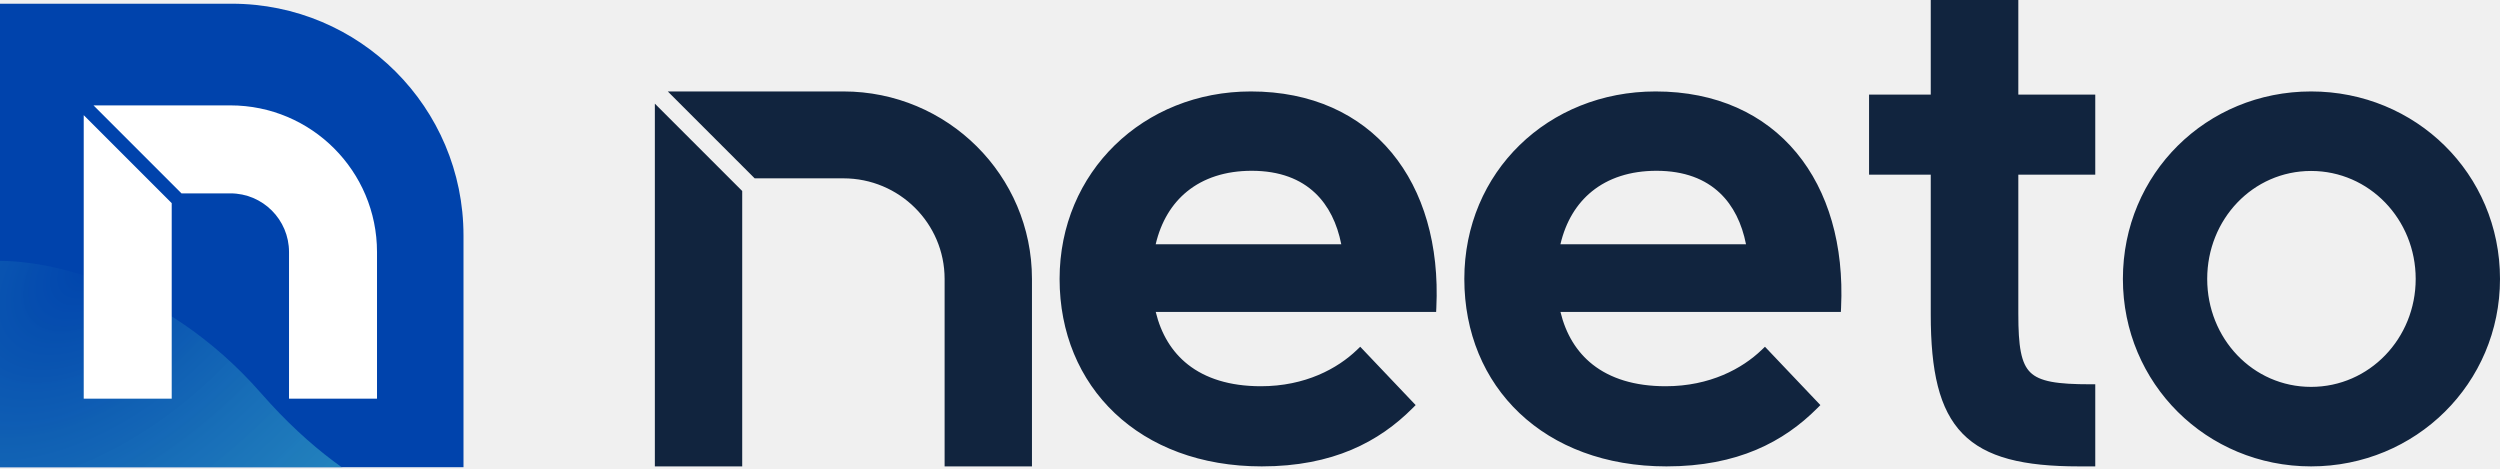
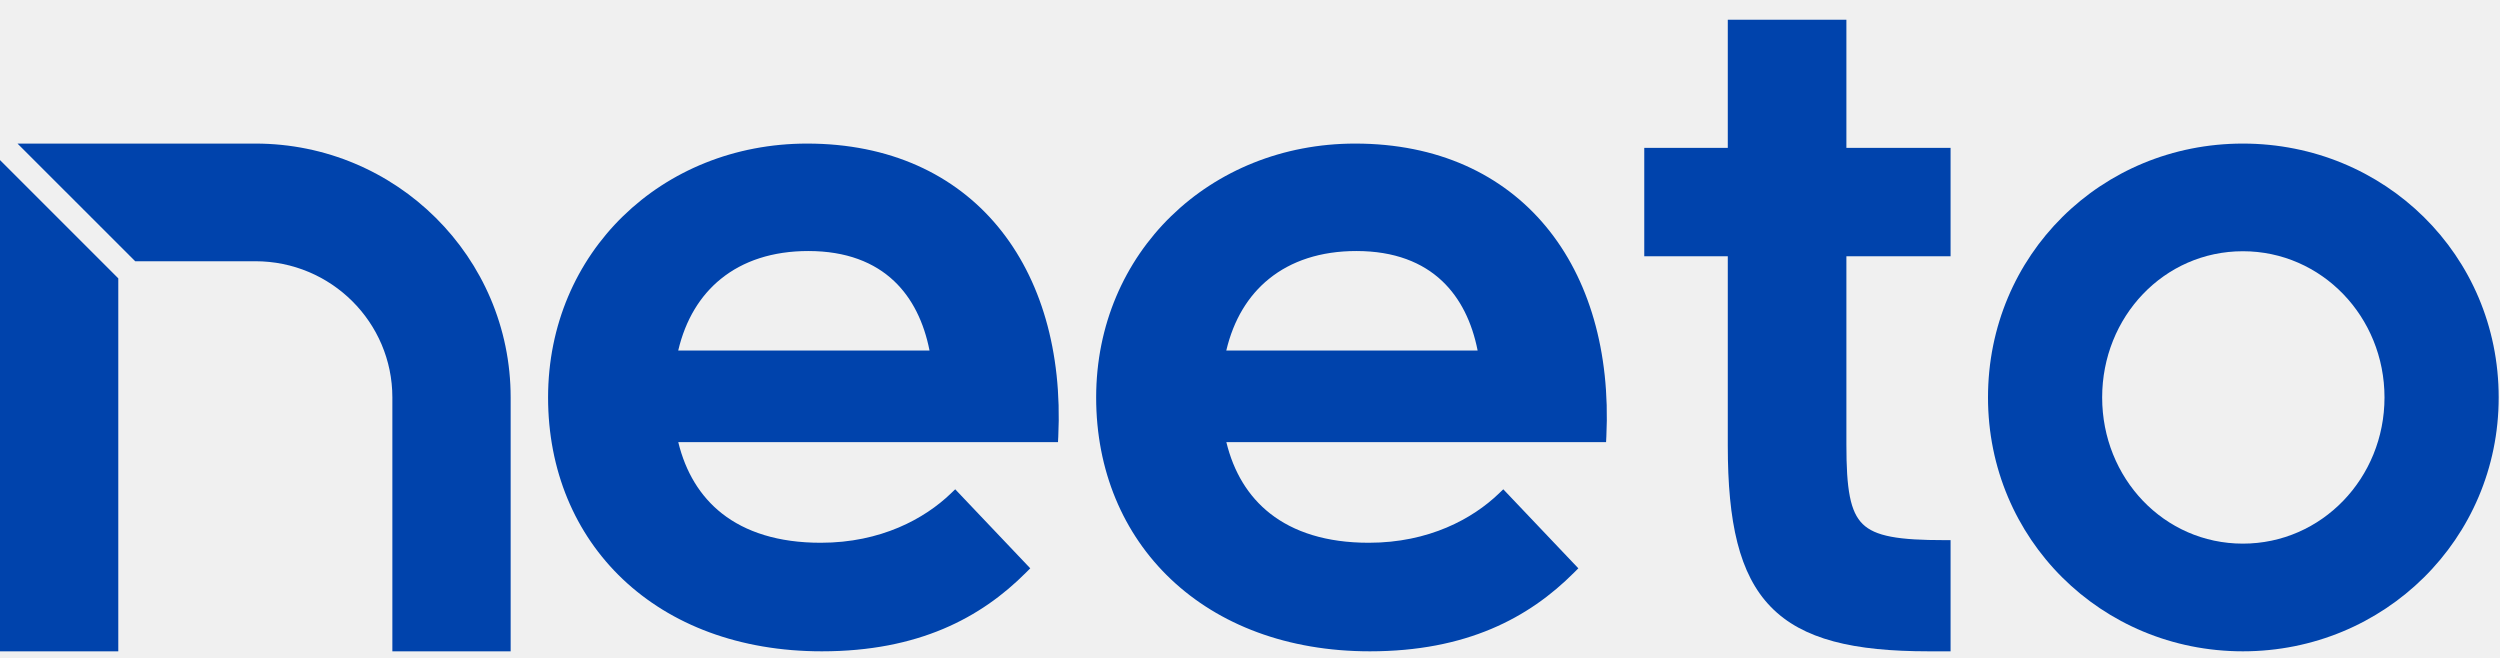
- <svg xmlns="http://www.w3.org/2000/svg" width="715" height="134" viewBox="0 0 715 134" fill="none">
-   <path fill-rule="evenodd" clip-rule="evenodd" d="M241.215 26.153H190.986L215.839 51.005H241.215C257.208 51.005 270.158 63.892 270.158 79.77V133.387H295.141V79.77C295.141 50.15 270.989 26.153 241.215 26.153ZM212.272 54.624L187.289 29.642V133.387H212.272V54.624ZM404.878 115.856L389.025 99.169L388.075 100.081C382.574 105.362 373.355 110.463 360.613 110.463C351.655 110.463 344.75 108.194 339.758 104.267C335.147 100.64 332.065 95.517 330.536 89.205H410.735L410.794 87.956C411.637 70.155 407.169 54.702 398.033 43.675C388.877 32.625 375.14 26.153 357.747 26.153C327.028 26.153 303.043 49.161 303.043 79.775C303.043 95.155 308.715 108.584 318.829 118.162C328.939 127.738 343.402 133.387 360.854 133.387C381.236 133.387 394.437 126.316 403.976 116.76L404.878 115.856ZM520.632 115.856L504.779 99.169L503.829 100.081C498.328 105.362 489.108 110.463 476.367 110.463C467.409 110.463 460.504 108.194 455.512 104.267C450.901 100.64 447.819 95.517 446.29 89.205H526.489L526.548 87.956C527.391 70.155 522.923 54.702 513.787 43.675C504.631 32.625 490.894 26.153 473.501 26.153C442.782 26.153 418.797 49.161 418.797 79.775C418.797 95.155 424.469 108.584 434.582 118.162C444.693 127.738 459.156 133.387 476.608 133.387C496.99 133.387 510.191 126.316 519.729 116.76L520.632 115.856ZM552.195 27.055H534.551V49.957H552.195V89.948C552.195 106.095 554.567 117.103 561.287 124.007C568.018 130.921 578.783 133.387 594.616 133.387H599.246V109.905H597.936C593.173 109.905 589.514 109.723 586.683 109.186C583.864 108.651 581.99 107.786 580.686 106.511C579.386 105.239 578.51 103.418 577.968 100.682C577.424 97.931 577.241 94.373 577.241 89.739V49.957H599.246V27.055H577.241V0H552.195V27.055ZM357.991 48.846C366.058 48.846 371.975 51.262 376.132 55.202C379.984 58.853 382.432 63.914 383.605 69.862H330.525C332.056 63.347 335.175 58.26 339.534 54.731C344.237 50.923 350.487 48.846 357.991 48.846ZM473.745 48.846C481.812 48.846 487.729 51.262 491.886 55.202C495.738 58.853 498.186 63.914 499.359 69.862H446.279C447.81 63.347 450.929 58.26 455.288 54.731C459.991 50.923 466.241 48.846 473.745 48.846ZM660.973 48.894C677.64 48.894 690.888 62.746 690.888 79.772C690.888 96.794 677.64 110.647 660.973 110.647C644.314 110.647 631.26 96.805 631.26 79.772C631.26 62.735 644.314 48.894 660.973 48.894ZM660.973 26.153C631.062 26.153 607.148 49.665 607.148 79.772C607.148 109.672 631.059 133.387 660.973 133.387C690.88 133.387 715 109.679 715 79.772C715 49.658 690.877 26.153 660.973 26.153Z" fill="#11243E" />
-   <path d="M132.559 67.341C132.559 30.736 102.884 1.062 66.279 1.062H0V133.621H132.559V67.341Z" fill="#0043AC" />
-   <mask id="mask0_4134_5636" style="mask-type:alpha" maskUnits="userSpaceOnUse" x="0" y="1" width="133" height="133">
-     <path d="M132.559 67.341C132.559 30.736 102.884 1.062 66.279 1.062H0V133.621H132.559V67.341Z" fill="#0043AC" />
-   </mask>
-   <g mask="url(#mask0_4134_5636)">
-     <path d="M74.665 112.459C102.959 144.767 129.611 149.644 139.4 148.043V158.422H-2.566V74.686C11.389 73.815 46.371 80.151 74.665 112.459Z" fill="url(#paint0_radial_4134_5636)" />
-   </g>
-   <path d="M23.945 32.936L49.109 58.099V114.019H23.945V32.936Z" fill="white" />
-   <path d="M51.905 55.303H65.885C75.15 55.303 82.66 62.814 82.66 72.079V114.019H107.824V72.079C107.824 48.917 89.047 30.14 65.885 30.14H26.741L51.905 55.303Z" fill="white" />
-   <defs>
-     <radialGradient id="paint0_radial_4134_5636" cx="0" cy="0" r="1" gradientUnits="userSpaceOnUse" gradientTransform="translate(27.7708 74.6108) rotate(47.1183) scale(136.703 231.6)">
-       <stop stop-color="#0043AC" />
-       <stop offset="1" stop-color="#3DB1CA" stop-opacity="0.8" />
-     </radialGradient>
-   </defs>
+ <svg xmlns="http://www.w3.org/2000/svg" width="95" height="25" viewBox="0 0 95 25" fill="none">
+   <path d="M9.703 5.456H0.665L5.137 9.927H9.703C12.58 9.927 14.91 12.246 14.91 15.103V24.75H19.405V15.103C19.405 9.773 15.06 5.456 9.703 5.456Z" fill="#0043AC" />
+   <path d="M4.495 10.578L0 6.083V24.75H4.495V10.578Z" fill="#0043AC" />
+   <path fill-rule="evenodd" clip-rule="evenodd" d="M39.15 21.596L36.298 18.593L36.127 18.757C35.137 19.707 33.478 20.625 31.186 20.625C29.574 20.625 28.331 20.217 27.433 19.511C26.604 18.858 26.049 17.936 25.774 16.8H40.204L40.215 16.576C40.366 13.373 39.562 10.592 37.919 8.608C36.271 6.62 33.8 5.456 30.67 5.456C25.143 5.456 20.827 9.595 20.827 15.104C20.827 17.871 21.848 20.287 23.668 22.011C25.487 23.734 28.089 24.75 31.229 24.75C34.896 24.75 37.272 23.478 38.988 21.758L39.15 21.596ZM30.714 9.539C32.165 9.539 33.23 9.973 33.978 10.682C34.671 11.339 35.111 12.25 35.322 13.32H25.772C26.048 12.148 26.609 11.232 27.393 10.598C28.239 9.912 29.364 9.539 30.714 9.539Z" fill="#0043AC" />
+   <path fill-rule="evenodd" clip-rule="evenodd" d="M59.977 21.596L57.125 18.593L56.954 18.757C55.964 19.707 54.306 20.625 52.013 20.625C50.401 20.625 49.159 20.217 48.261 19.511C47.431 18.858 46.876 17.936 46.601 16.8H61.031L61.042 16.576C61.194 13.373 60.39 10.592 58.746 8.608C57.098 6.62 54.627 5.456 51.497 5.456C45.97 5.456 41.654 9.595 41.654 15.104C41.654 17.871 42.675 20.287 44.495 22.011C46.314 23.734 48.916 24.75 52.056 24.75C55.724 24.75 58.099 23.478 59.815 21.758L59.977 21.596ZM51.541 9.539C52.993 9.539 54.057 9.973 54.805 10.682C55.498 11.339 55.939 12.25 56.15 13.32H46.599C46.875 12.148 47.436 11.232 48.22 10.598C49.066 9.912 50.191 9.539 51.541 9.539Z" fill="#0043AC" />
+   <path d="M65.656 5.618H62.482V9.739H65.656V16.934C65.656 19.84 66.083 21.82 67.292 23.062C68.503 24.306 70.44 24.75 73.289 24.75H74.122V20.525H73.886C73.029 20.525 72.371 20.492 71.862 20.395C71.355 20.299 71.017 20.144 70.783 19.914C70.549 19.685 70.391 19.358 70.294 18.866C70.196 18.37 70.163 17.73 70.163 16.896V9.739H74.122V5.618H70.163V0.75H65.656V5.618Z" fill="#0043AC" />
+   <path fill-rule="evenodd" clip-rule="evenodd" d="M85.229 5.456C79.847 5.456 75.544 9.686 75.544 15.103C75.544 20.483 79.846 24.75 85.229 24.75C90.61 24.75 94.95 20.484 94.95 15.103C94.95 9.685 90.609 5.456 85.229 5.456ZM85.229 9.547C88.227 9.547 90.611 12.04 90.611 15.103C90.611 18.166 88.227 20.658 85.229 20.658C82.231 20.658 79.882 18.168 79.882 15.103C79.882 12.038 82.231 9.547 85.229 9.547Z" fill="#0043AC" />
</svg>
